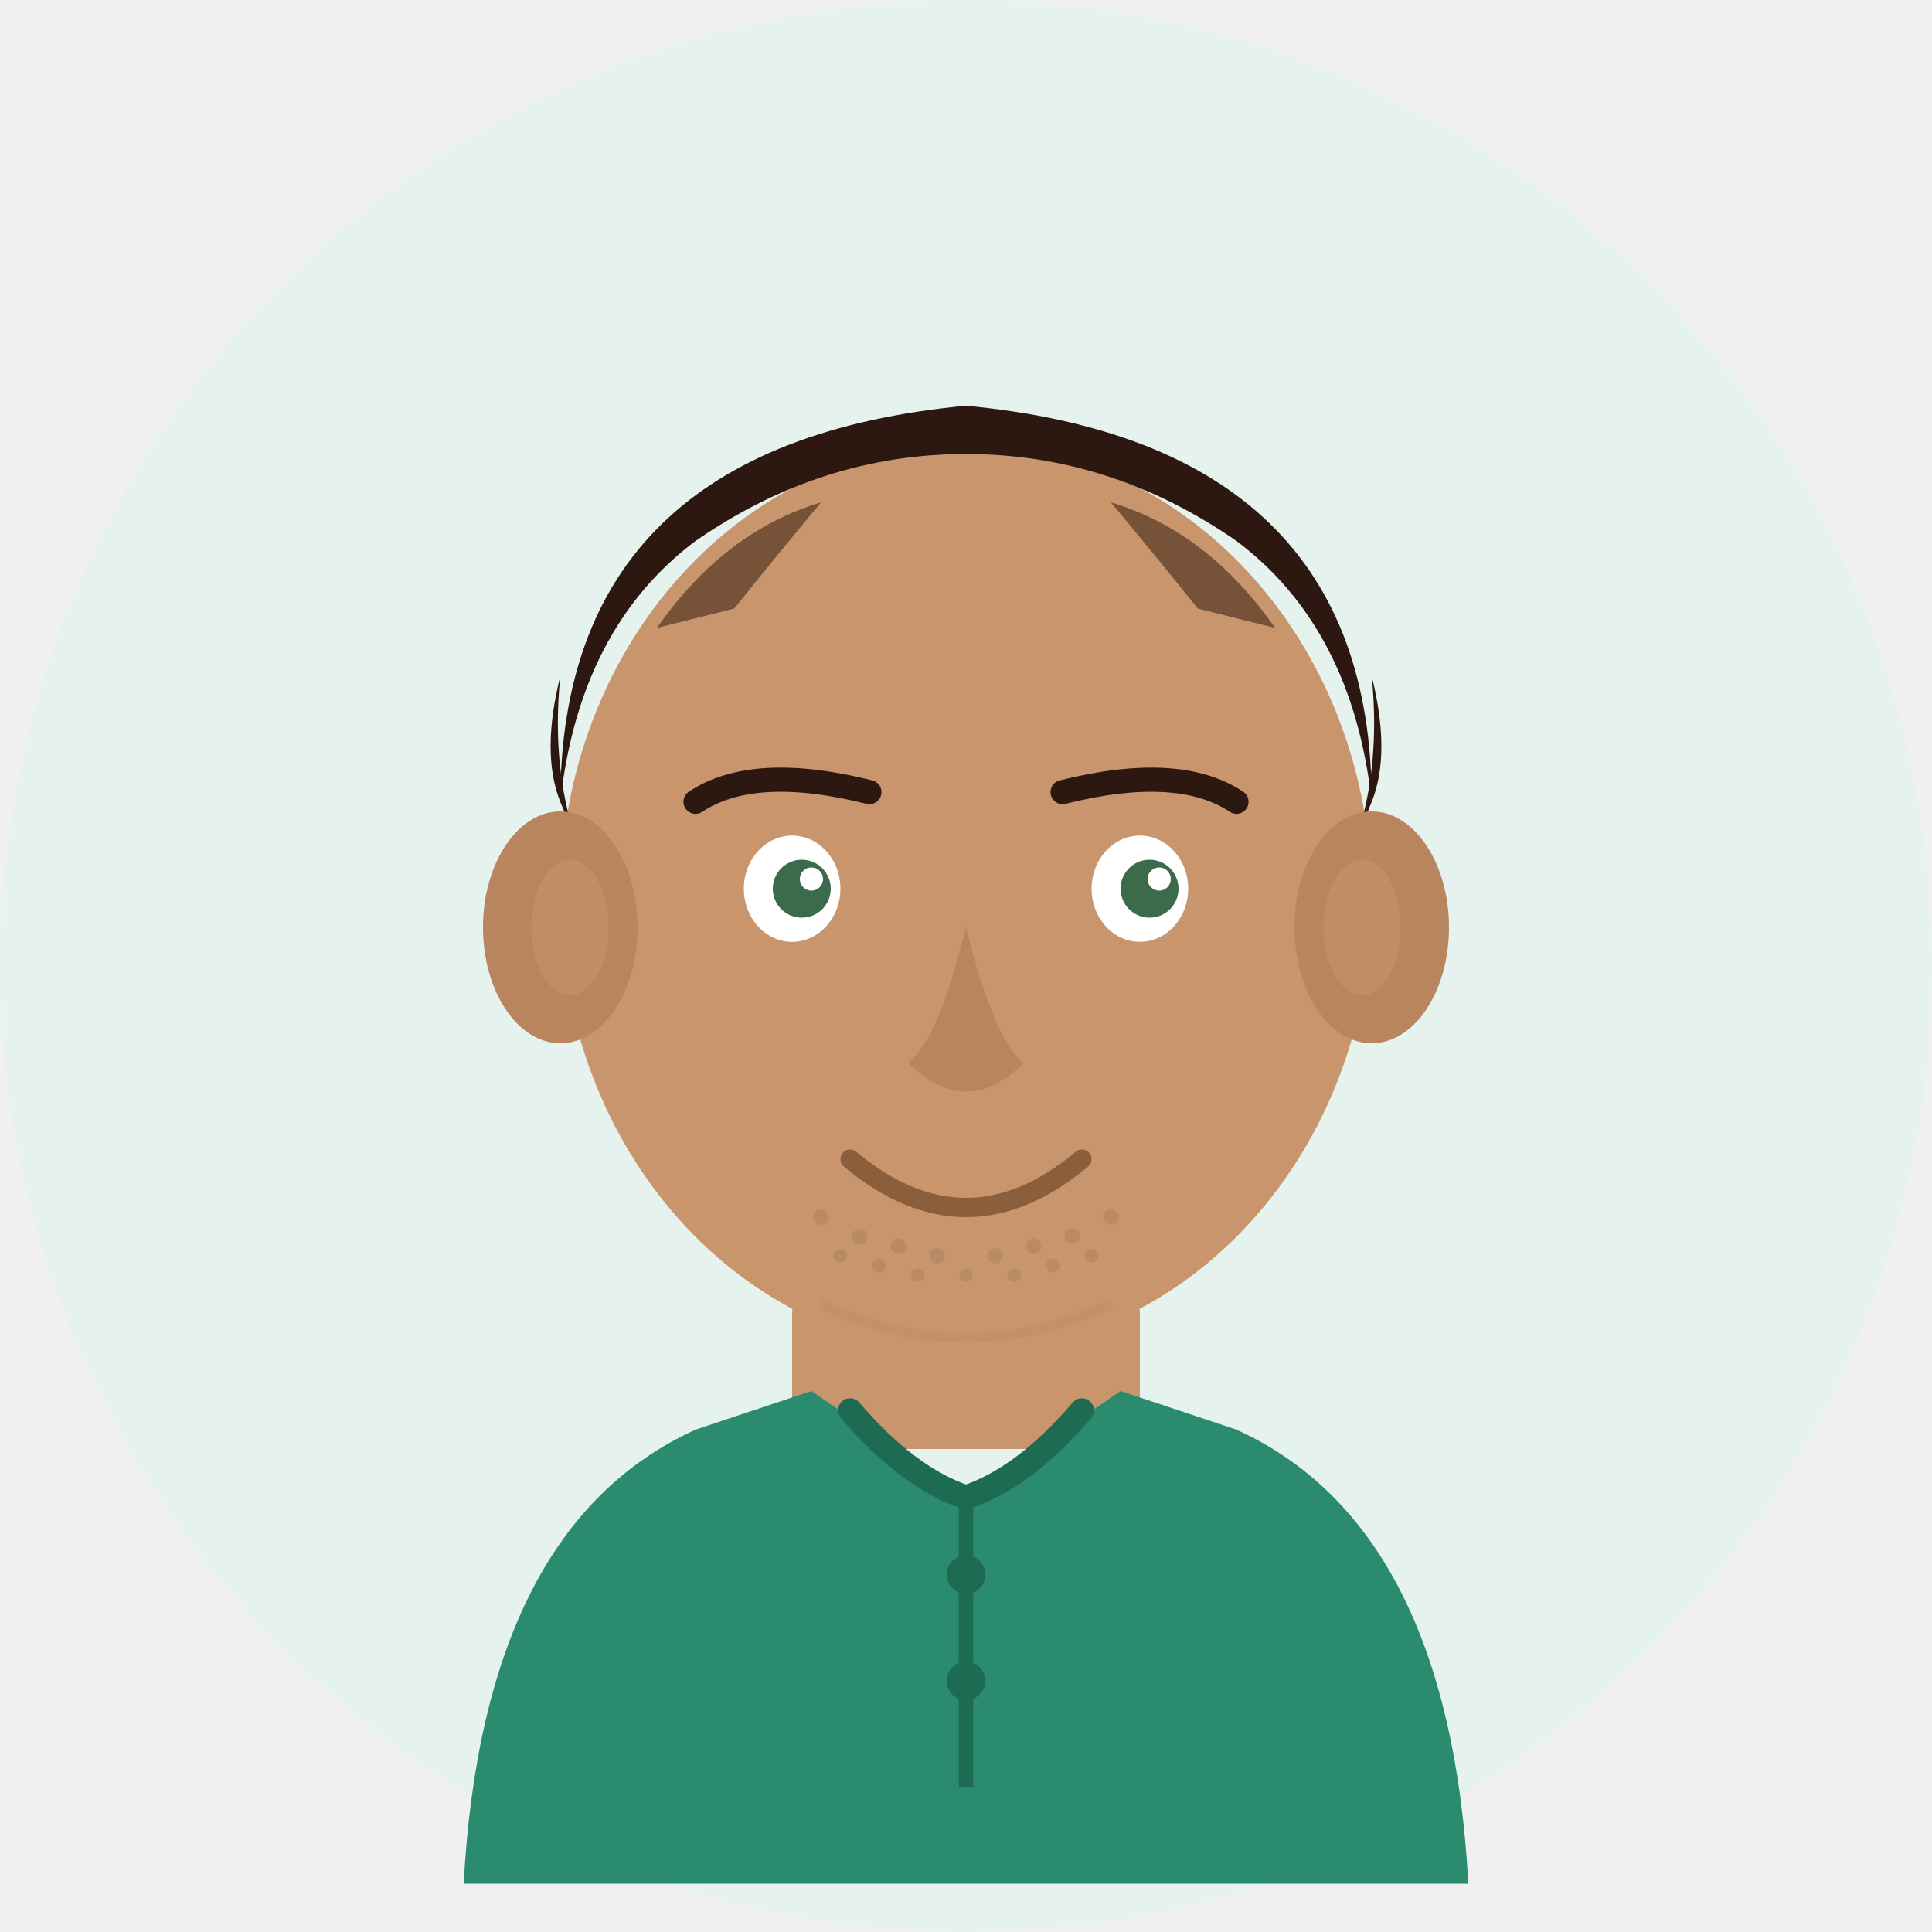
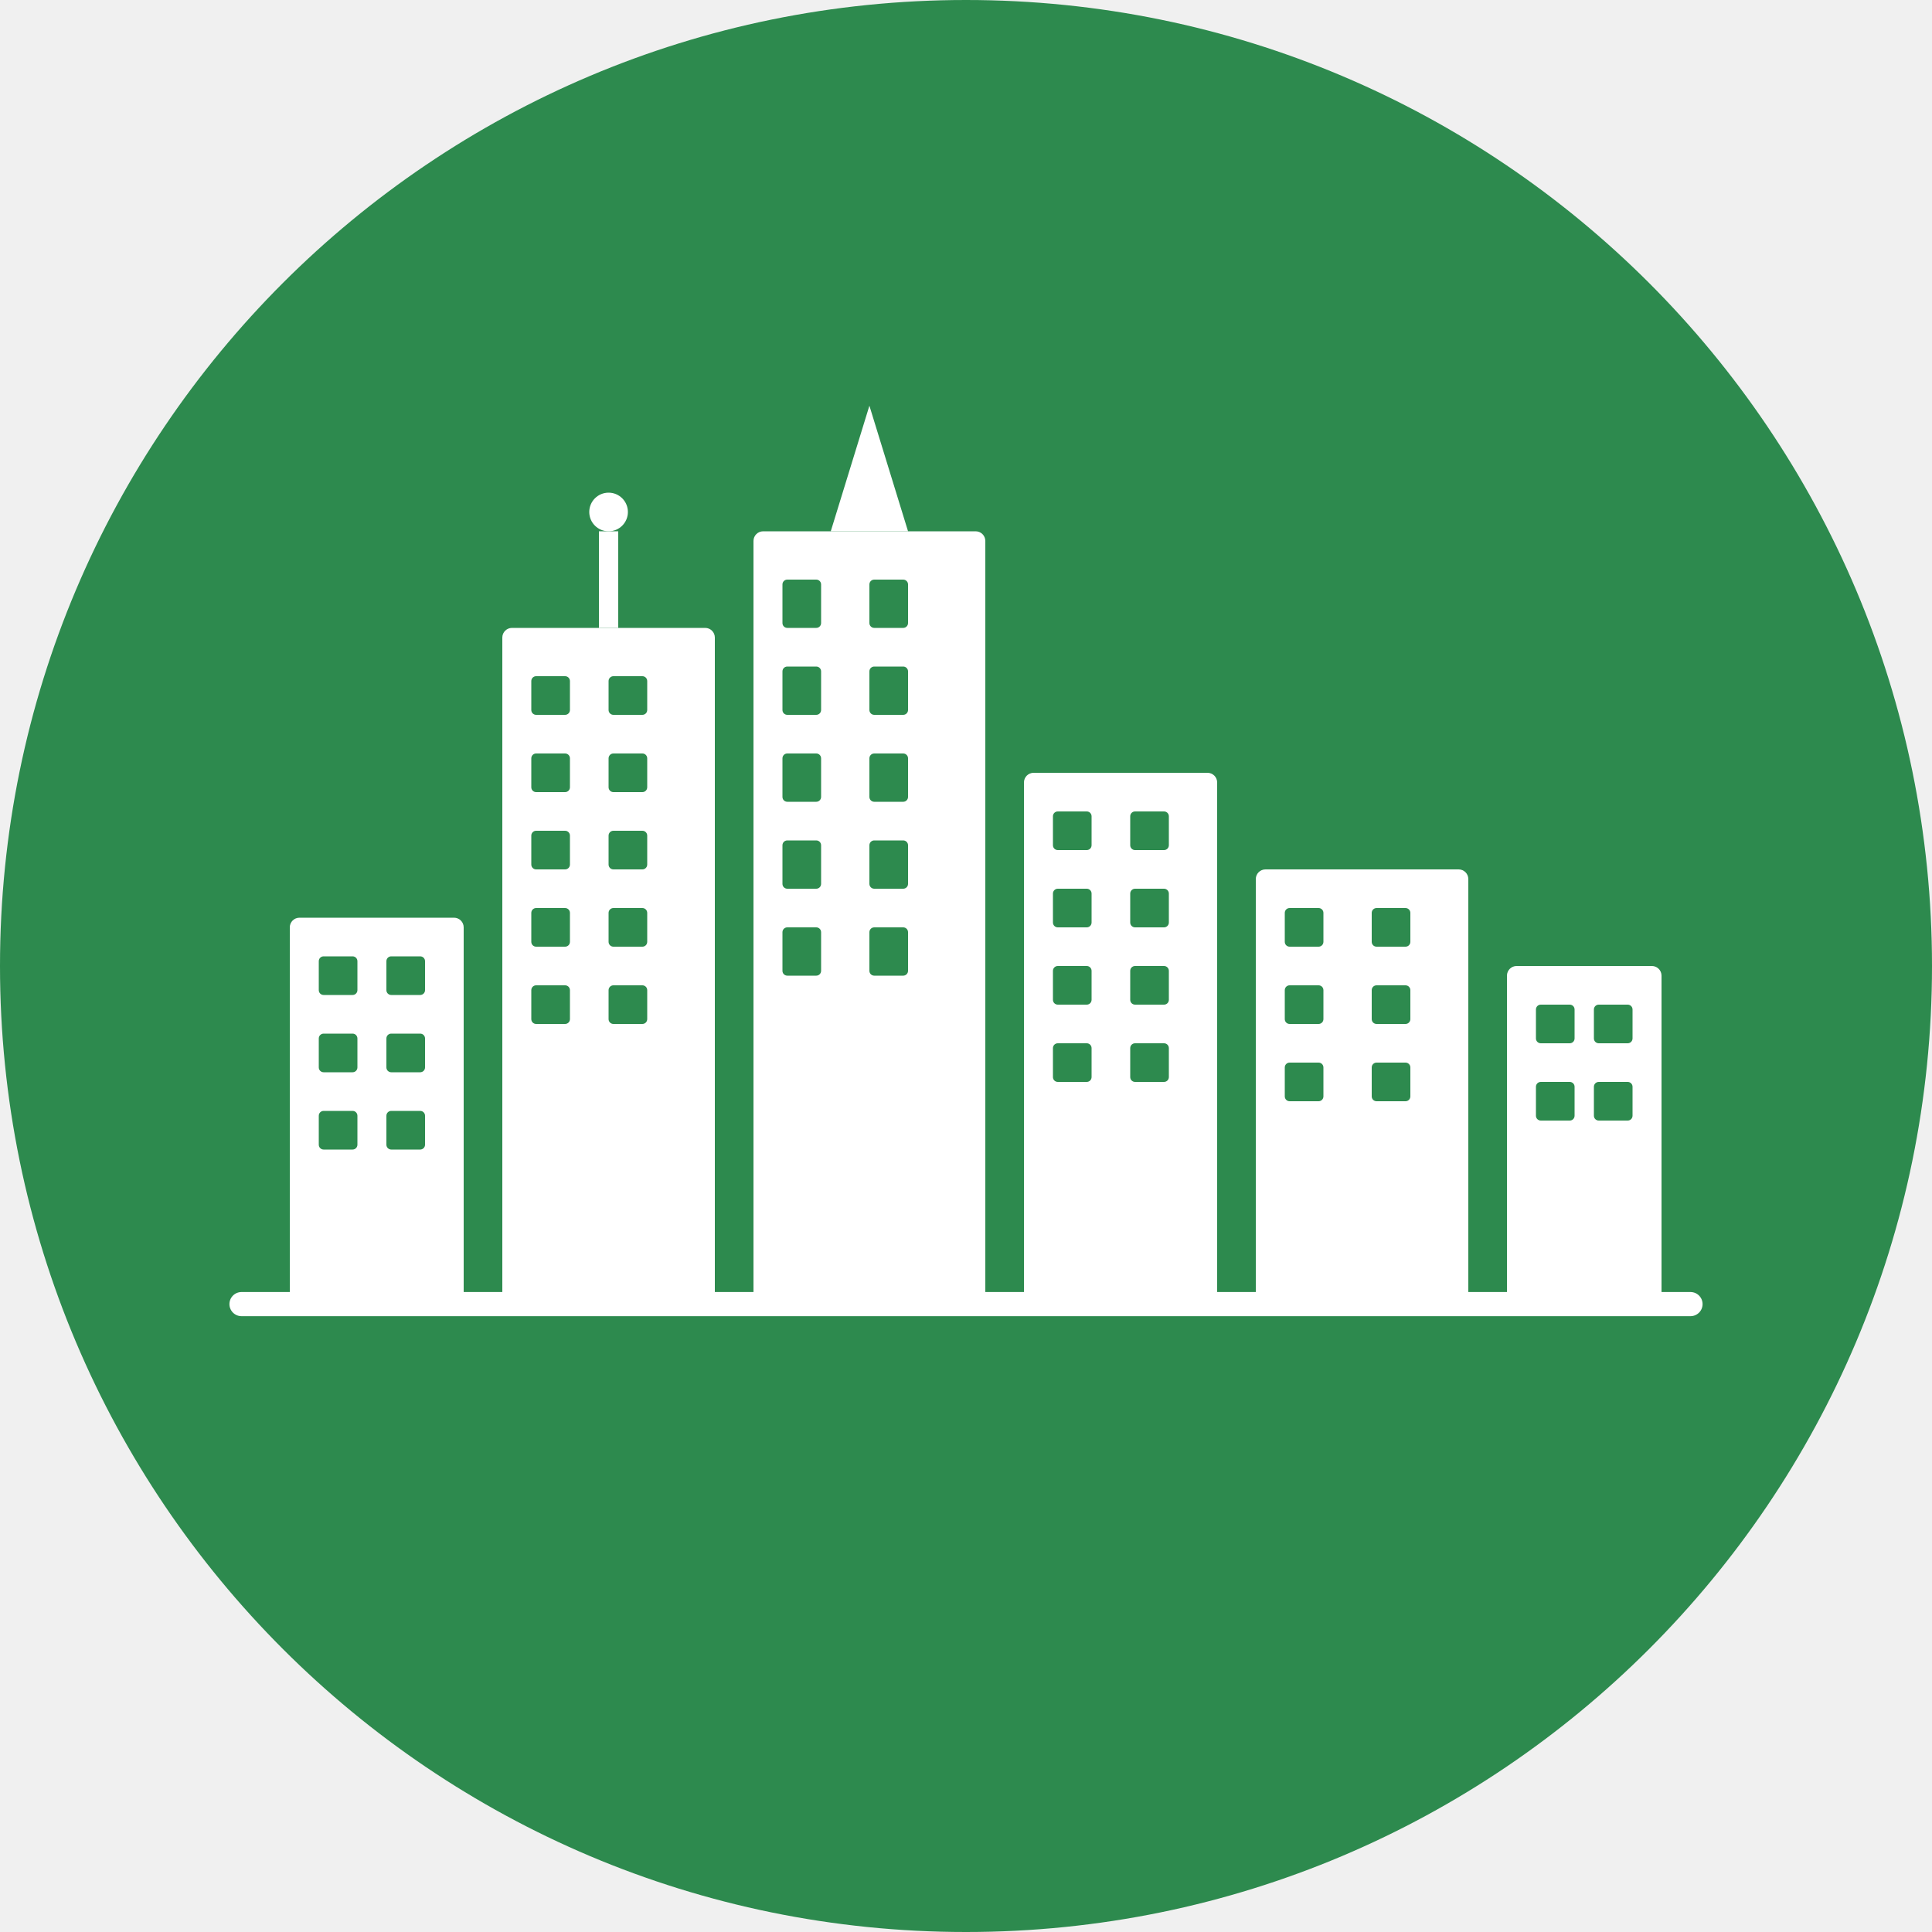
<svg xmlns="http://www.w3.org/2000/svg" viewBox="0 0 200 200" width="200" height="200">
-   <circle cx="100" cy="100" r="100" fill="#E6F2EE" />
-   <rect x="82" y="132" width="36" height="18" rx="4" fill="#C8956C" />
-   <path d="M48 195 Q50 158 72 148 L84 144 L100 155 L116 144 L128 148 Q150 158 152 195 Z" fill="#2A8B6E" />
-   <path d="M88 146 Q94 153 100 155 Q106 153 112 146" fill="none" stroke="#1E6B53" stroke-width="2.5" stroke-linecap="round" />
-   <line x1="100" y1="155" x2="100" y2="185" stroke="#1E6B53" stroke-width="1.5" />
-   <circle cx="100" cy="163" r="2" fill="#1E6B53" />
-   <circle cx="100" cy="174" r="2" fill="#1E6B53" />
-   <ellipse cx="100" cy="93" rx="42" ry="47" fill="#C8956C" />
-   <path d="M58 83 Q58 46 100 42 Q142 46 142 83 Q140 65 128 56 Q115 47 100 47 Q85 47 72 56 Q60 65 58 83 Z" fill="#2C1810" />
-   <path d="M58 83 Q56 78 58 70 Q57 80 60 88 Z" fill="#2C1810" />
-   <path d="M142 83 Q144 78 142 70 Q143 80 140 88 Z" fill="#2C1810" />
-   <path d="M68 65 Q75 55 85 52 Q80 58 76 63 Z" fill="#3D2515" opacity="0.6" />
-   <path d="M132 65 Q125 55 115 52 Q120 58 124 63 Z" fill="#3D2515" opacity="0.6" />
-   <ellipse cx="58" cy="96" rx="8" ry="12" fill="#B8855E" />
-   <ellipse cx="142" cy="96" rx="8" ry="12" fill="#B8855E" />
-   <ellipse cx="59" cy="96" rx="4" ry="7" fill="#C8956C" opacity="0.5" />
-   <ellipse cx="141" cy="96" rx="4" ry="7" fill="#C8956C" opacity="0.5" />
-   <ellipse cx="82" cy="92" rx="5" ry="5.5" fill="#FFFFFF" />
-   <ellipse cx="118" cy="92" rx="5" ry="5.5" fill="#FFFFFF" />
-   <circle cx="83" cy="92" r="3" fill="#3B6B4A" />
-   <circle cx="119" cy="92" r="3" fill="#3B6B4A" />
-   <circle cx="84" cy="91" r="1.2" fill="#FFFFFF" />
-   <circle cx="120" cy="91" r="1.2" fill="#FFFFFF" />
-   <path d="M72 83 Q78 79 90 82" fill="none" stroke="#2C1810" stroke-width="2.5" stroke-linecap="round" />
-   <path d="M110 82 Q122 79 128 83" fill="none" stroke="#2C1810" stroke-width="2.5" stroke-linecap="round" />
-   <path d="M100 96 Q97 108 94 110 Q97 113 100 113 Q103 113 106 110 Q103 108 100 96" fill="#B8855E" />
-   <g fill="#8B6B50" opacity="0.25">
-     <circle cx="85" cy="126" r="0.8" />
-     <circle cx="89" cy="128" r="0.8" />
-     <circle cx="93" cy="129" r="0.8" />
-     <circle cx="97" cy="130" r="0.8" />
-     <circle cx="103" cy="130" r="0.8" />
-     <circle cx="107" cy="129" r="0.8" />
-     <circle cx="111" cy="128" r="0.8" />
-     <circle cx="115" cy="126" r="0.8" />
-     <circle cx="87" cy="130" r="0.7" />
-     <circle cx="91" cy="131" r="0.7" />
-     <circle cx="95" cy="132" r="0.7" />
-     <circle cx="100" cy="132" r="0.7" />
-     <circle cx="105" cy="132" r="0.7" />
-     <circle cx="109" cy="131" r="0.7" />
-     <circle cx="113" cy="130" r="0.7" />
+   <circle cx="100" cy="100" r="100" fill="#2d8a4e" />
+   <g fill="#ffffff">
+     <rect x="30" y="95" width="18" height="40" rx="1" />
+     <rect x="33" y="99" width="4" height="4" rx="0.5" fill="#2d8a4e" />
+     <rect x="40" y="99" width="4" height="4" rx="0.5" fill="#2d8a4e" />
+     <rect x="33" y="107" width="4" height="4" rx="0.5" fill="#2d8a4e" />
+     <rect x="40" y="107" width="4" height="4" rx="0.5" fill="#2d8a4e" />
+     <rect x="33" y="115" width="4" height="4" rx="0.5" fill="#2d8a4e" />
+     <rect x="40" y="115" width="4" height="4" rx="0.5" fill="#2d8a4e" />
+     <rect x="52" y="65" width="22" height="70" rx="1" />
+     <rect x="55" y="70" width="4" height="4" rx="0.5" fill="#2d8a4e" />
+     <rect x="63" y="70" width="4" height="4" rx="0.5" fill="#2d8a4e" />
+     <rect x="55" y="78" width="4" height="4" rx="0.5" fill="#2d8a4e" />
+     <rect x="63" y="78" width="4" height="4" rx="0.5" fill="#2d8a4e" />
+     <rect x="55" y="86" width="4" height="4" rx="0.5" fill="#2d8a4e" />
+     <rect x="63" y="86" width="4" height="4" rx="0.5" fill="#2d8a4e" />
+     <rect x="55" y="94" width="4" height="4" rx="0.5" fill="#2d8a4e" />
+     <rect x="63" y="94" width="4" height="4" rx="0.5" fill="#2d8a4e" />
+     <rect x="55" y="102" width="4" height="4" rx="0.5" fill="#2d8a4e" />
+     <rect x="63" y="102" width="4" height="4" rx="0.5" fill="#2d8a4e" />
+     <line x1="63" y1="65" x2="63" y2="55" stroke="#ffffff" stroke-width="2" />
+     <circle cx="63" cy="53" r="2" fill="#ffffff" />
+     <rect x="78" y="55" width="24" height="80" rx="1" />
+     <rect x="81" y="60" width="4" height="5" rx="0.5" fill="#2d8a4e" />
+     <rect x="90" y="60" width="4" height="5" rx="0.5" fill="#2d8a4e" />
+     <rect x="81" y="69" width="4" height="5" rx="0.5" fill="#2d8a4e" />
+     <rect x="90" y="69" width="4" height="5" rx="0.5" fill="#2d8a4e" />
+     <rect x="81" y="78" width="4" height="5" rx="0.5" fill="#2d8a4e" />
+     <rect x="90" y="78" width="4" height="5" rx="0.5" fill="#2d8a4e" />
+     <rect x="81" y="87" width="4" height="5" rx="0.5" fill="#2d8a4e" />
+     <rect x="90" y="87" width="4" height="5" rx="0.5" fill="#2d8a4e" />
+     <rect x="81" y="96" width="4" height="5" rx="0.5" fill="#2d8a4e" />
+     <rect x="90" y="96" width="4" height="5" rx="0.5" fill="#2d8a4e" />
+     <polygon points="86,55 94,55 90,42" fill="#ffffff" />
+     <rect x="106" y="80" width="20" height="55" rx="1" />
+     <rect x="109" y="84" width="4" height="4" rx="0.5" fill="#2d8a4e" />
+     <rect x="117" y="84" width="4" height="4" rx="0.5" fill="#2d8a4e" />
+     <rect x="109" y="92" width="4" height="4" rx="0.5" fill="#2d8a4e" />
+     <rect x="117" y="92" width="4" height="4" rx="0.5" fill="#2d8a4e" />
+     <rect x="109" y="100" width="4" height="4" rx="0.5" fill="#2d8a4e" />
+     <rect x="117" y="100" width="4" height="4" rx="0.5" fill="#2d8a4e" />
+     <rect x="109" y="108" width="4" height="4" rx="0.5" fill="#2d8a4e" />
+     <rect x="117" y="108" width="4" height="4" rx="0.5" fill="#2d8a4e" />
+     <rect x="130" y="90" width="22" height="45" rx="1" />
+     <rect x="133" y="94" width="4" height="4" rx="0.5" fill="#2d8a4e" />
+     <rect x="142" y="94" width="4" height="4" rx="0.5" fill="#2d8a4e" />
+     <rect x="133" y="102" width="4" height="4" rx="0.5" fill="#2d8a4e" />
+     <rect x="142" y="102" width="4" height="4" rx="0.5" fill="#2d8a4e" />
+     <rect x="133" y="110" width="4" height="4" rx="0.5" fill="#2d8a4e" />
+     <rect x="142" y="110" width="4" height="4" rx="0.5" fill="#2d8a4e" />
+     <rect x="156" y="100" width="16" height="35" rx="1" />
+     <rect x="159" y="104" width="4" height="4" rx="0.5" fill="#2d8a4e" />
+     <rect x="165" y="104" width="4" height="4" rx="0.5" fill="#2d8a4e" />
+     <rect x="159" y="112" width="4" height="4" rx="0.5" fill="#2d8a4e" />
+     <rect x="165" y="112" width="4" height="4" rx="0.5" fill="#2d8a4e" />
  </g>
-   <path d="M88 120 Q94 125 100 125 Q106 125 112 120" fill="none" stroke="#8B5E3C" stroke-width="2" stroke-linecap="round" />
-   <path d="M85 135 Q100 142 115 135" fill="none" stroke="#B8855E" stroke-width="1" opacity="0.3" />
+   <line x1="25" y1="135" x2="175" y2="135" stroke="#ffffff" stroke-width="2.5" stroke-linecap="round" />
</svg>
